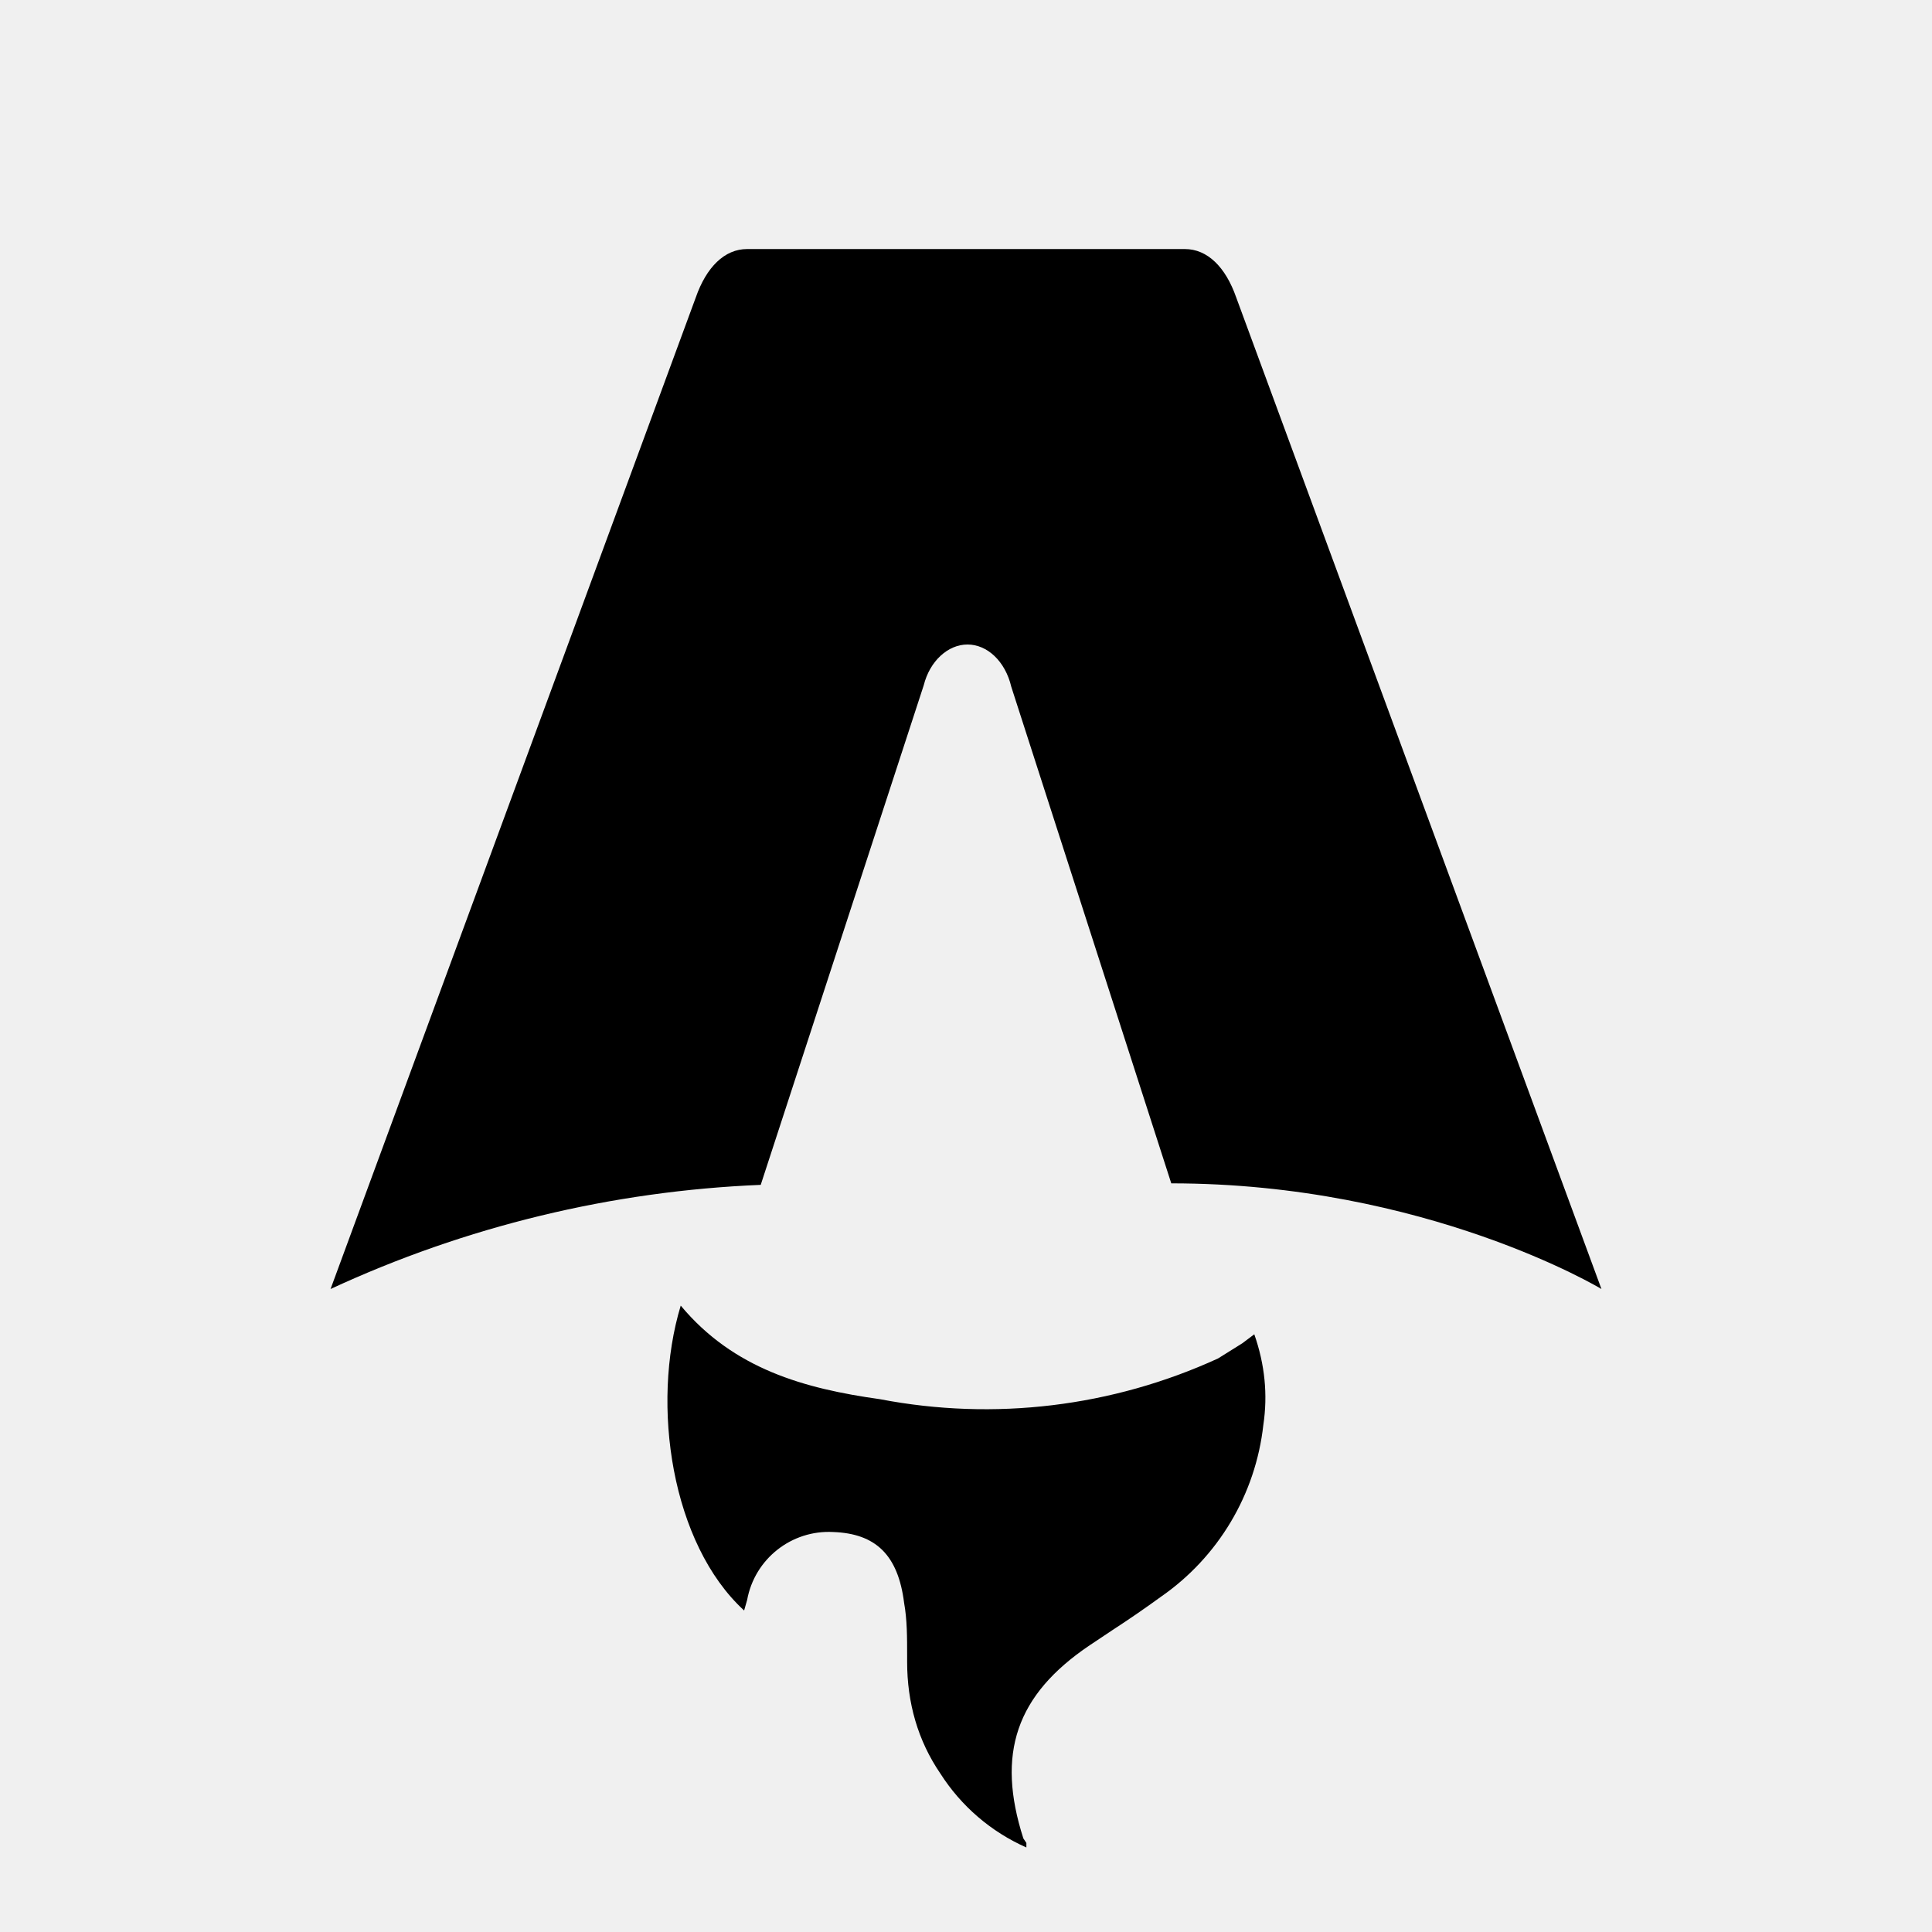
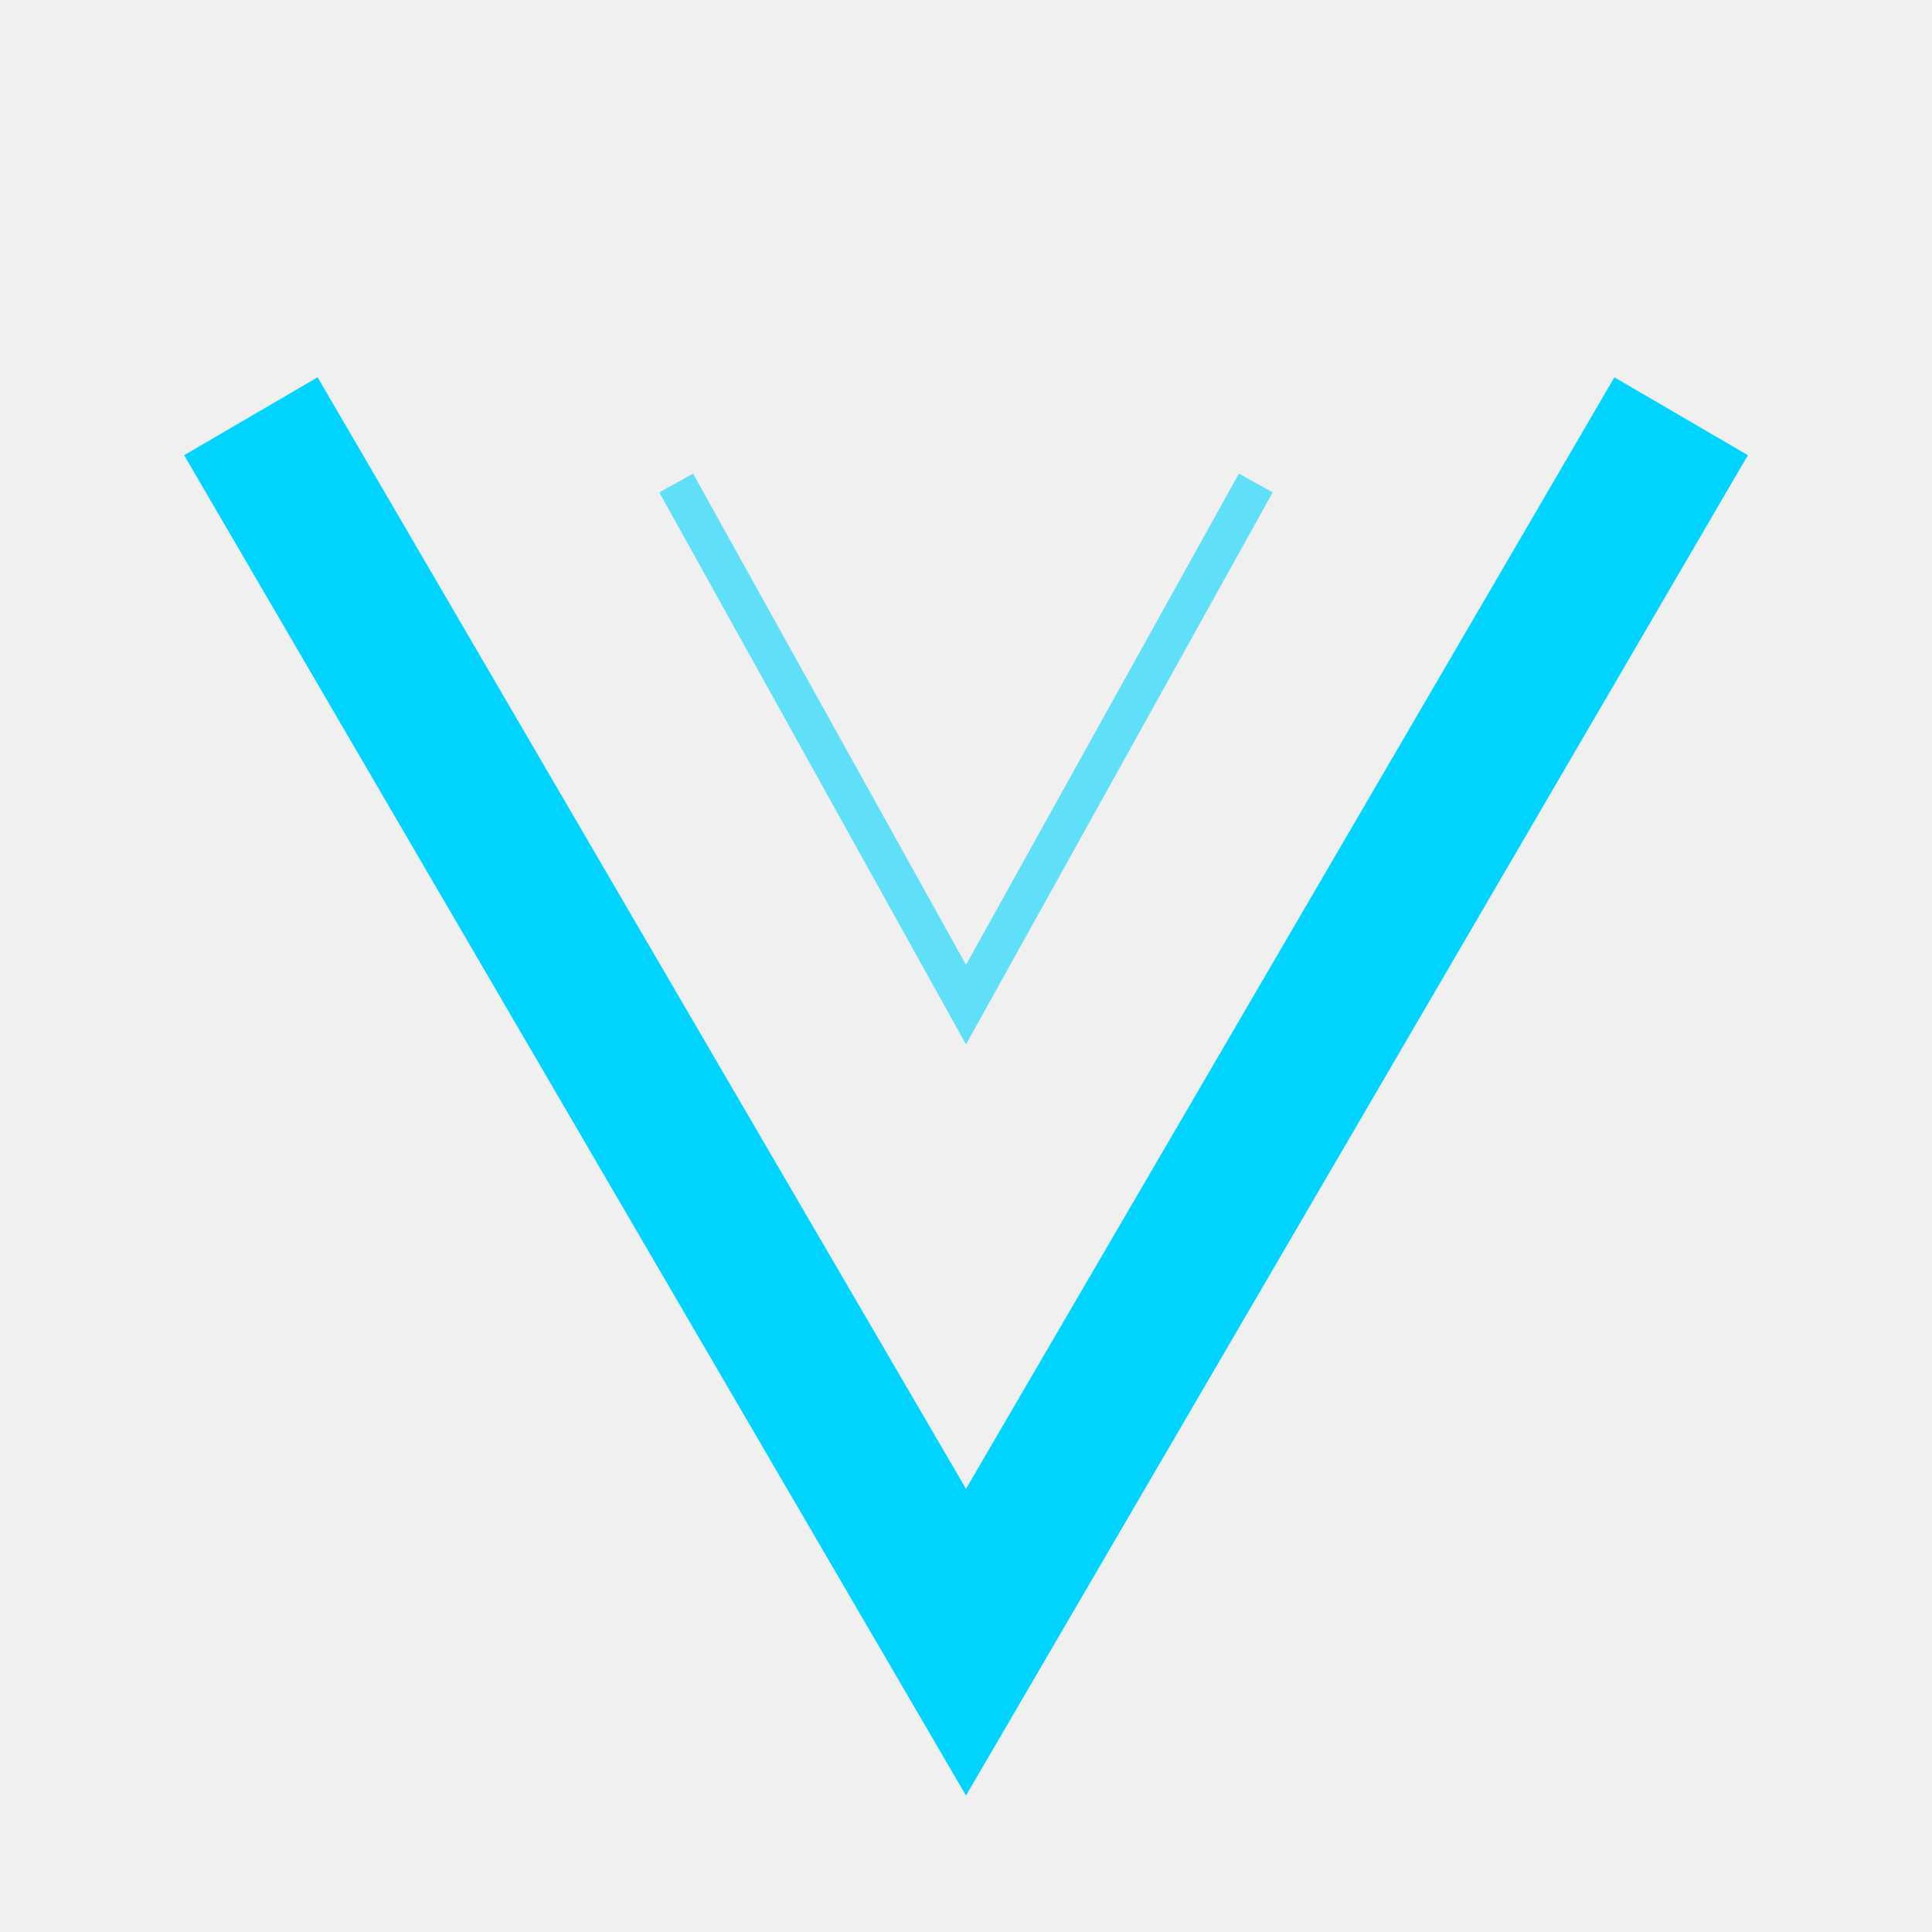
- <svg xmlns="http://www.w3.org/2000/svg" fill="none" viewBox="0 0 128 128">
-   <path d="M50.4 78.5a75.1 75.1 0 0 0-28.5 6.9l24.2-65.7c.7-2 1.9-3.2 3.4-3.2h29c1.5 0 2.7 1.2 3.4 3.2l24.2 65.7s-11.6-7-28.5-7L67 45.5c-.4-1.7-1.6-2.8-2.9-2.8-1.3 0-2.5 1.1-2.9 2.7L50.4 78.5Zm-1.1 28.2Zm-4.2-20.2c-2 6.6-.6 15.8 4.2 20.2a17.5 17.5 0 0 1 .2-.7 5.5 5.5 0 0 1 5.7-4.5c2.8.1 4.3 1.5 4.7 4.7.2 1.1.2 2.3.2 3.5v.4c0 2.7.7 5.2 2.2 7.4a13 13 0 0 0 5.7 4.9v-.3l-.2-.3c-1.8-5.6-.5-9.5 4.4-12.8l1.5-1a73 73 0 0 0 3.2-2.2 16 16 0 0 0 6.8-11.4c.3-2 .1-4-.6-6l-.8.6-1.6 1a37 37 0 0 1-22.4 2.7c-5-.7-9.7-2-13.2-6.2Z" />
-   <style>
-         path { fill: #000; }
-         @media (prefers-color-scheme: dark) {
-             path { fill: #FFF; }
-         }
-     </style>
+ <svg xmlns="http://www.w3.org/2000/svg" width="32" height="32" viewBox="0 0 192 192" fill="none">
+   <path d="M28.8 48L96 163.2L163.2 48" stroke="#00D4FF" stroke-width="15.36" stroke-linecap="square" />
+   <path opacity="0.6" d="M67.2 48L96 99.84L124.8 48" stroke="#00D4FF" stroke-width="3.84" />
</svg>
